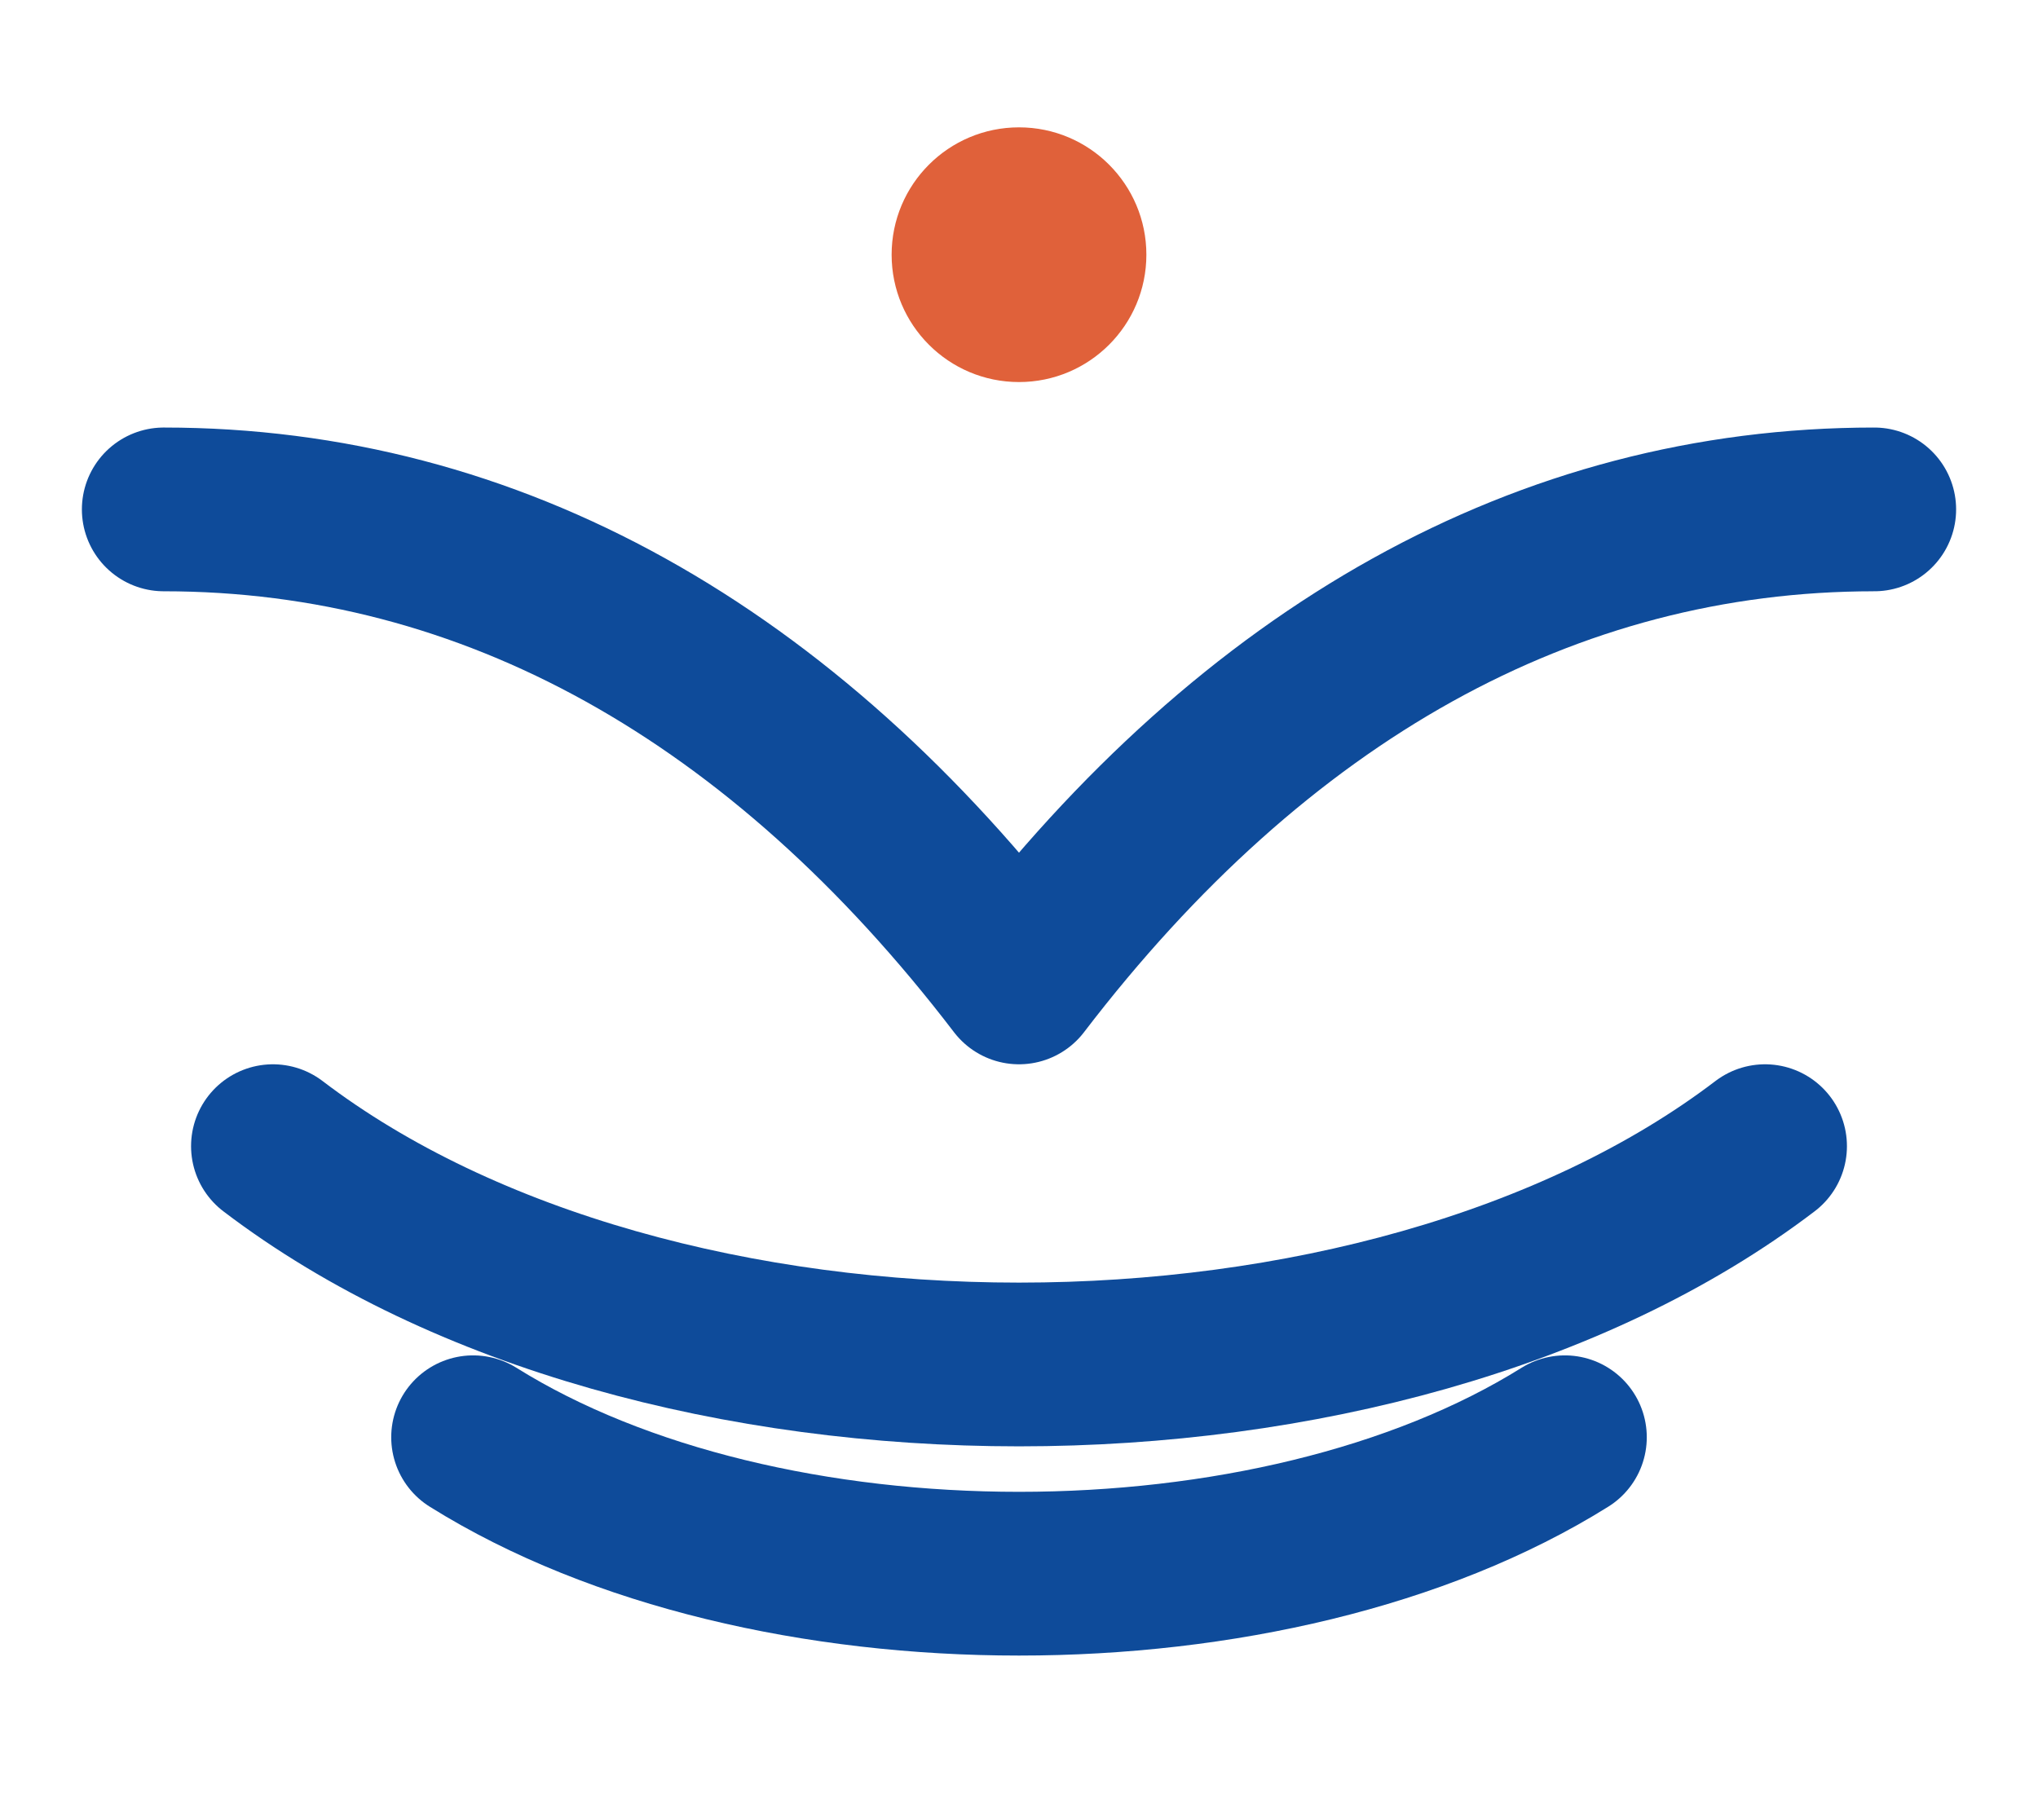
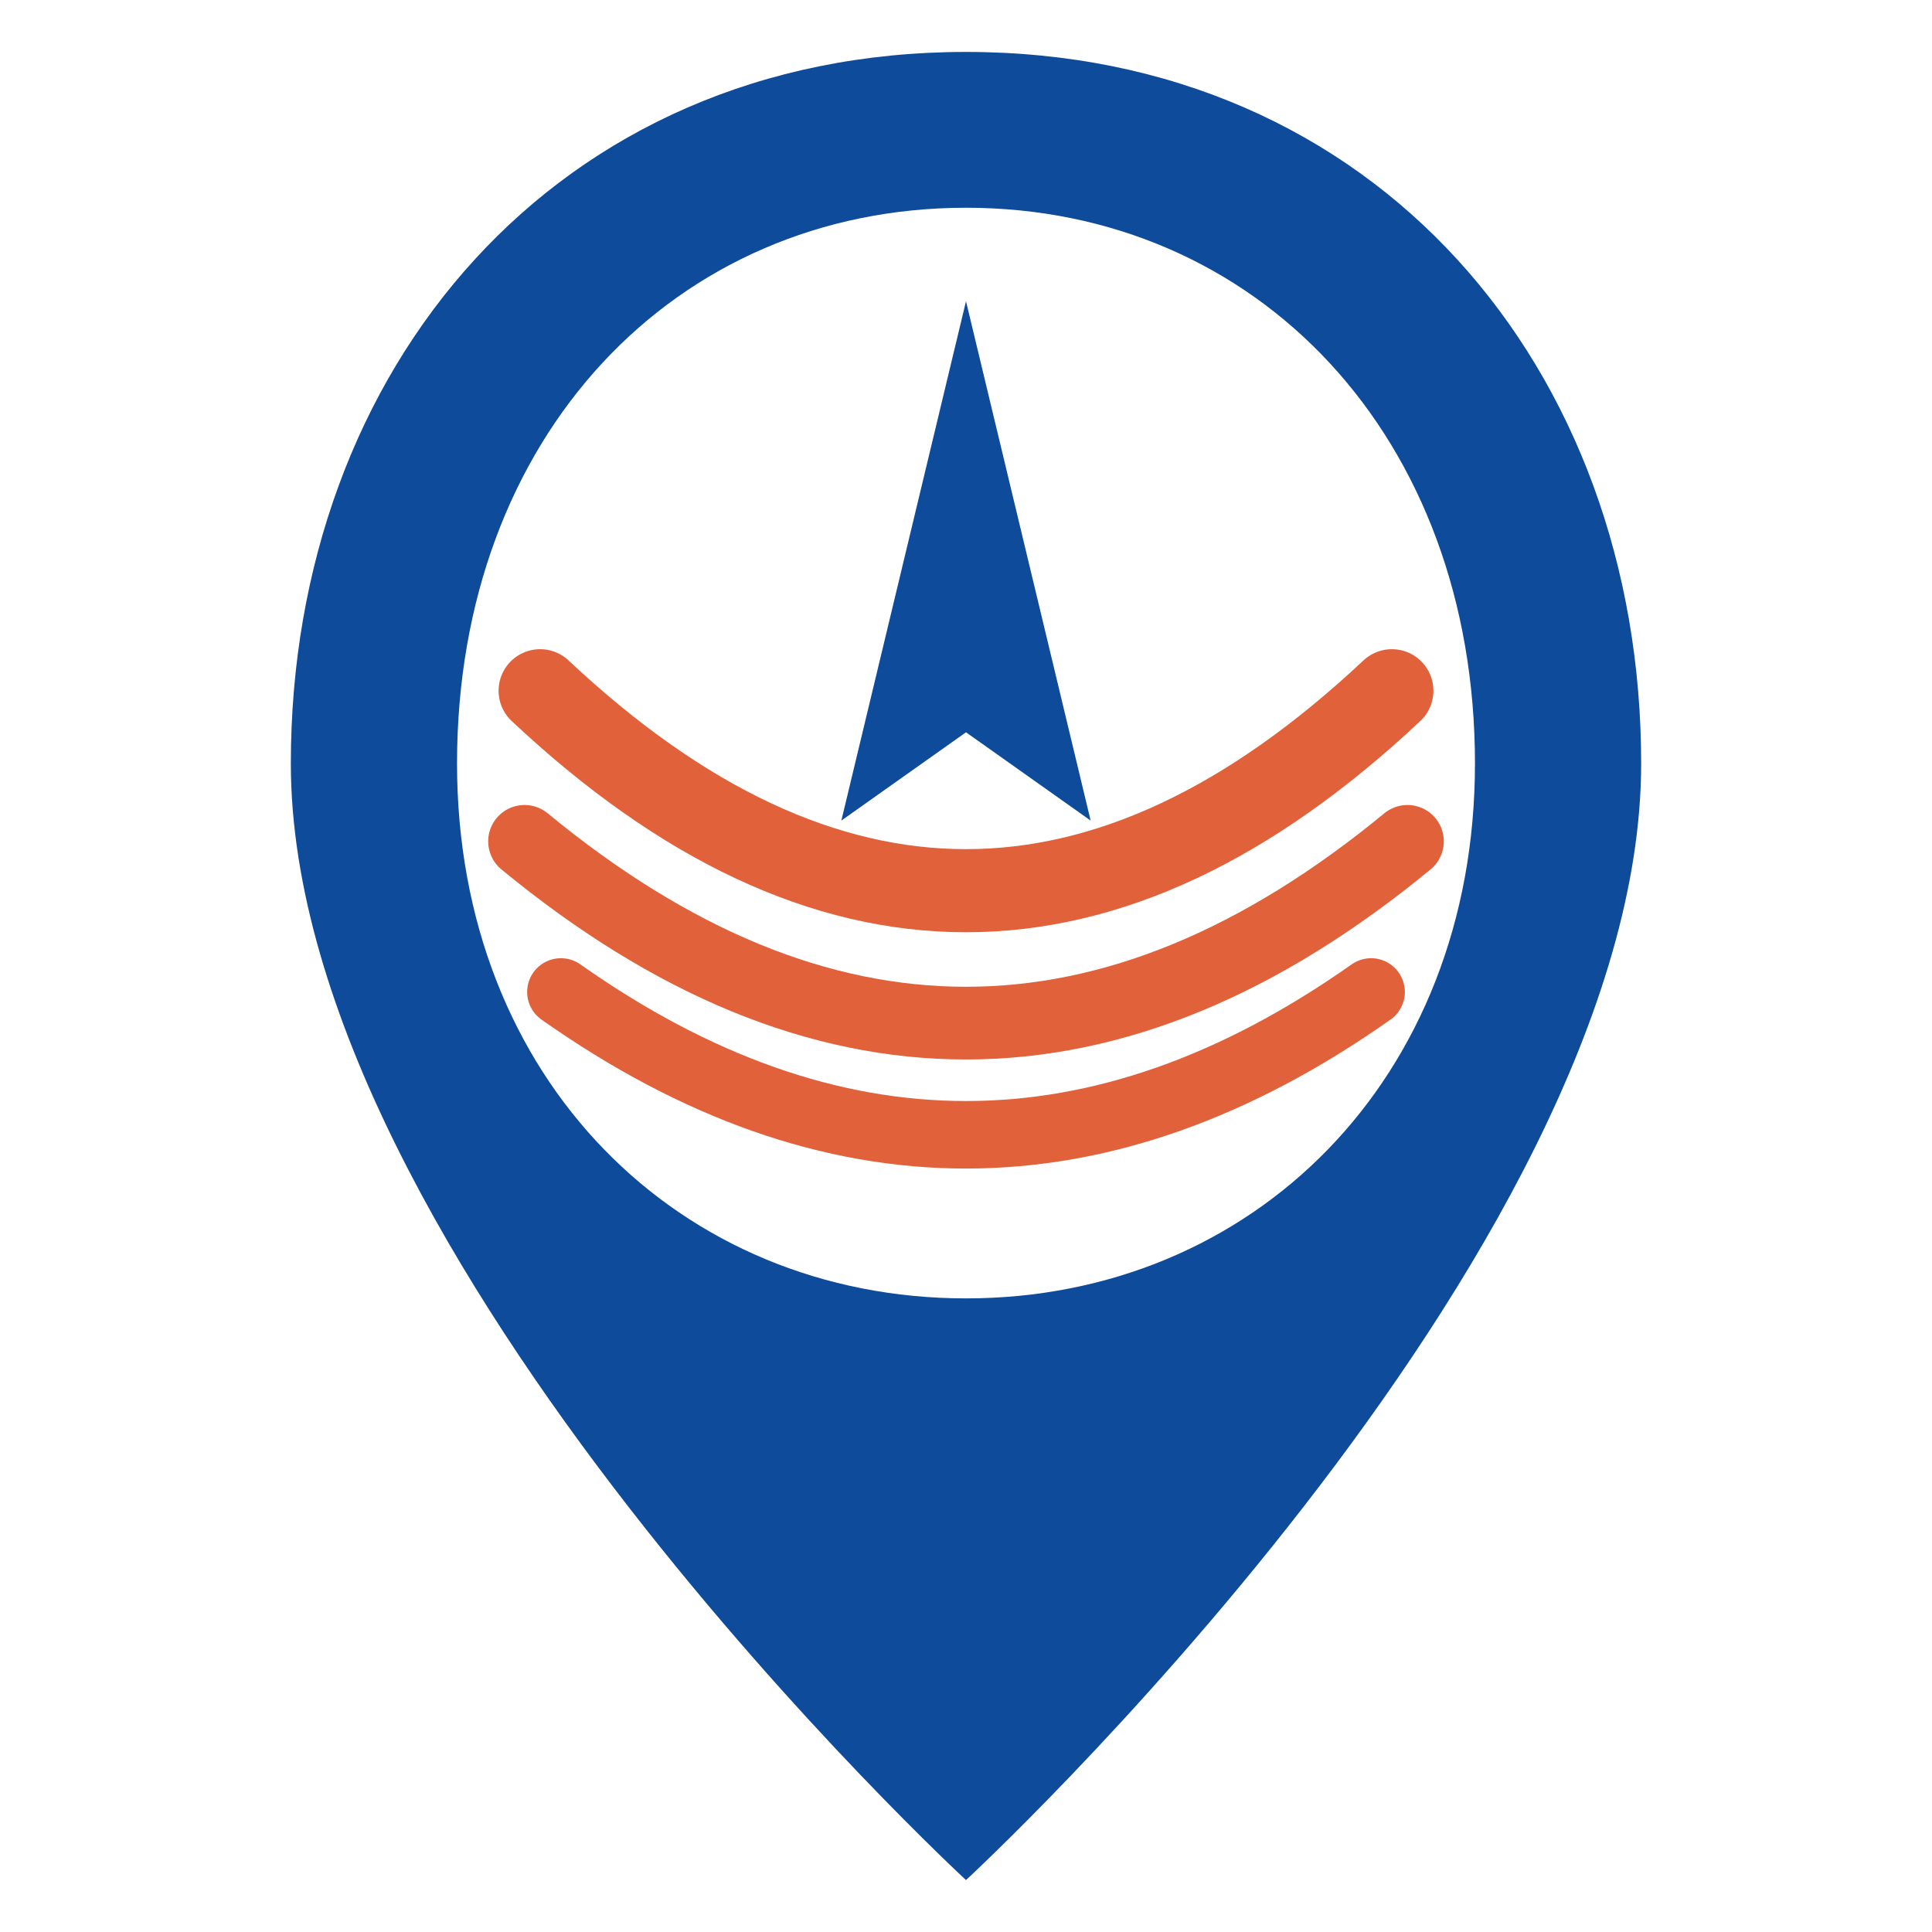
- <svg xmlns="http://www.w3.org/2000/svg" viewBox="16 26 112 100">
-   <g stroke="#0E4B9A" stroke-width="9" fill="none" stroke-linecap="round" stroke-linejoin="round">
-     <path d="M25 54C43 54 59 63 72 80C85 63 101 54 119 54" />
-     <path d="M31 89C52 105 92 105 113 89" />
-     <path d="M42 105C58 115 86 115 102 105" />
-   </g>
-   <circle cx="72" cy="40" r="7" fill="#E0613A" />
+ <svg xmlns="http://www.w3.org/2000/svg" viewBox="-21 12 372 372" role="img" aria-label="VoyageNest">
+   <path fill="#0e4b9a" fill-rule="evenodd" d="M 165,22 C 86,22 35,83 35,159 35,254 165,374 165,374 165,374 295,254 295,159 295,83 244,22 165,22 Z m 0,30 c 56,0 98,44 98,107 0,61 -43,103 -98,103 C 110,262 67,220 67,159 67,96 109,52 165,52 Z" />
+   <path fill="#0e4b9a" d="m 165,70 24,100 -24,-17 -24,17 z" />
+   <path fill="none" stroke="#e0613a" stroke-width="16" stroke-linecap="round" d="m 83,145 q 82,77 164,0" />
+   <path fill="none" stroke="#e0613a" stroke-width="14" stroke-linecap="round" d="m 80,174 q 85,70 170,0" />
+   <path fill="none" stroke="#e0613a" stroke-width="13" stroke-linecap="round" d="m 87,203 q 78,55 156,0" />
</svg>
